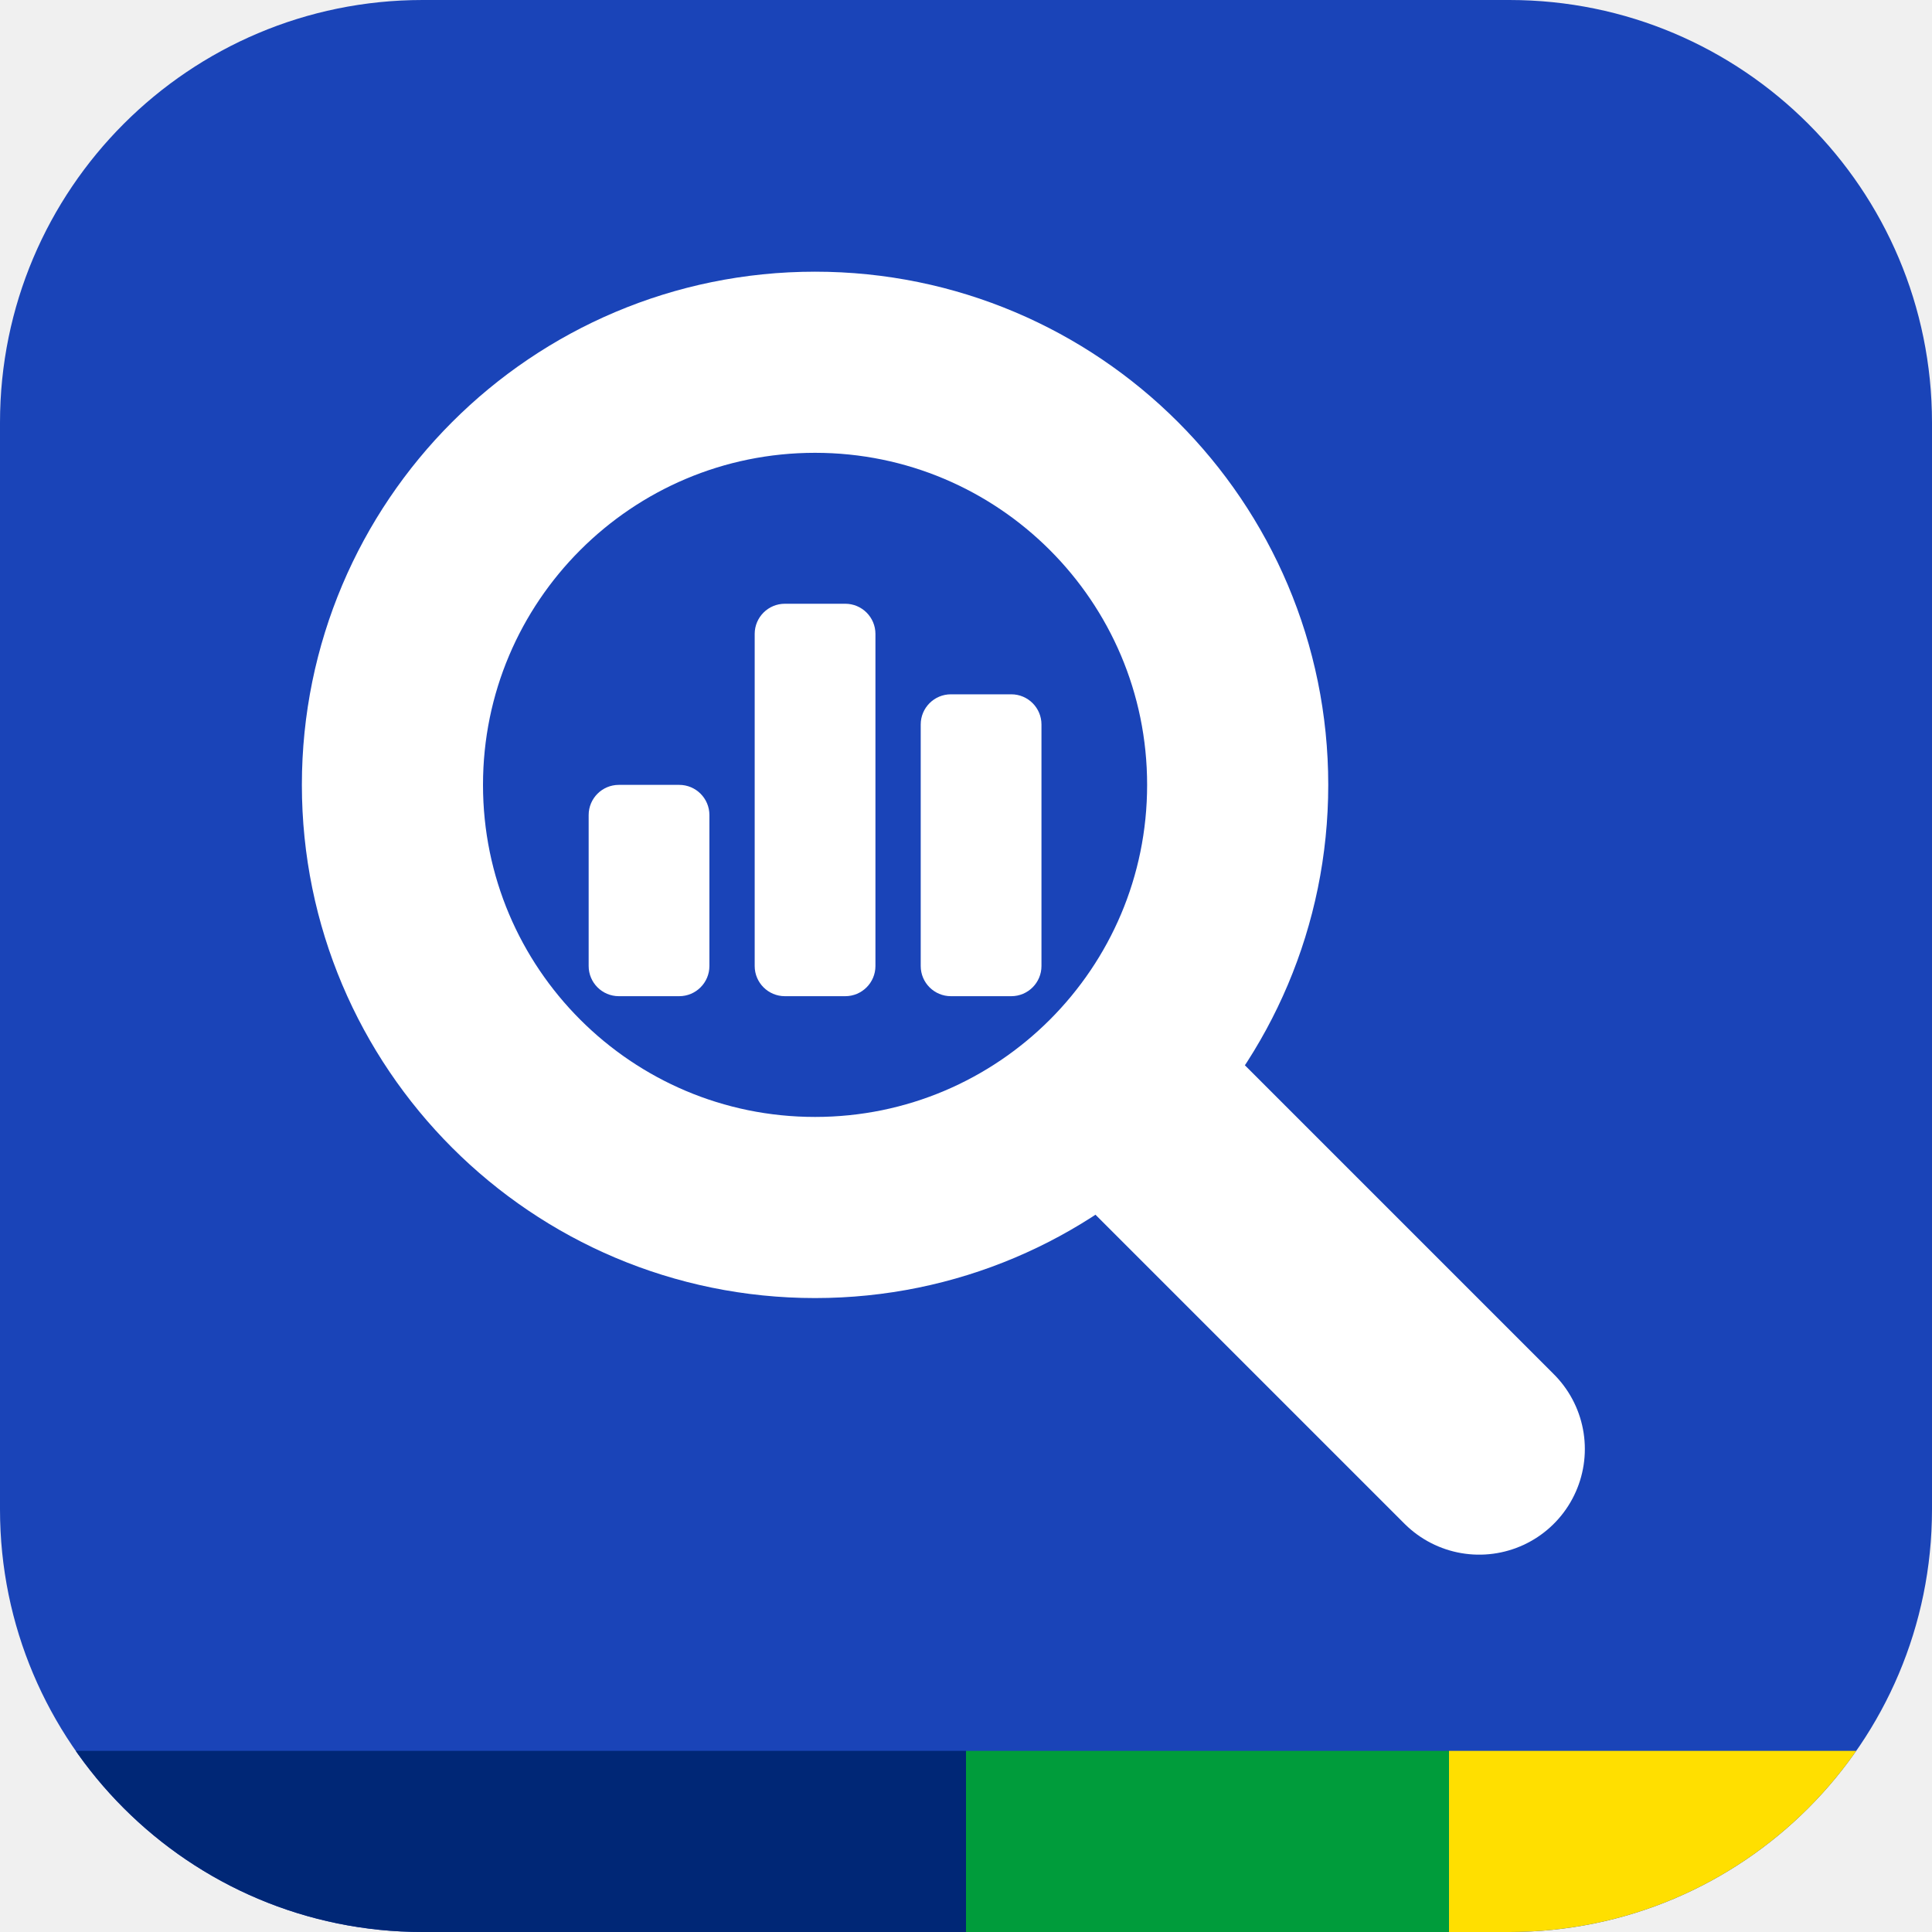
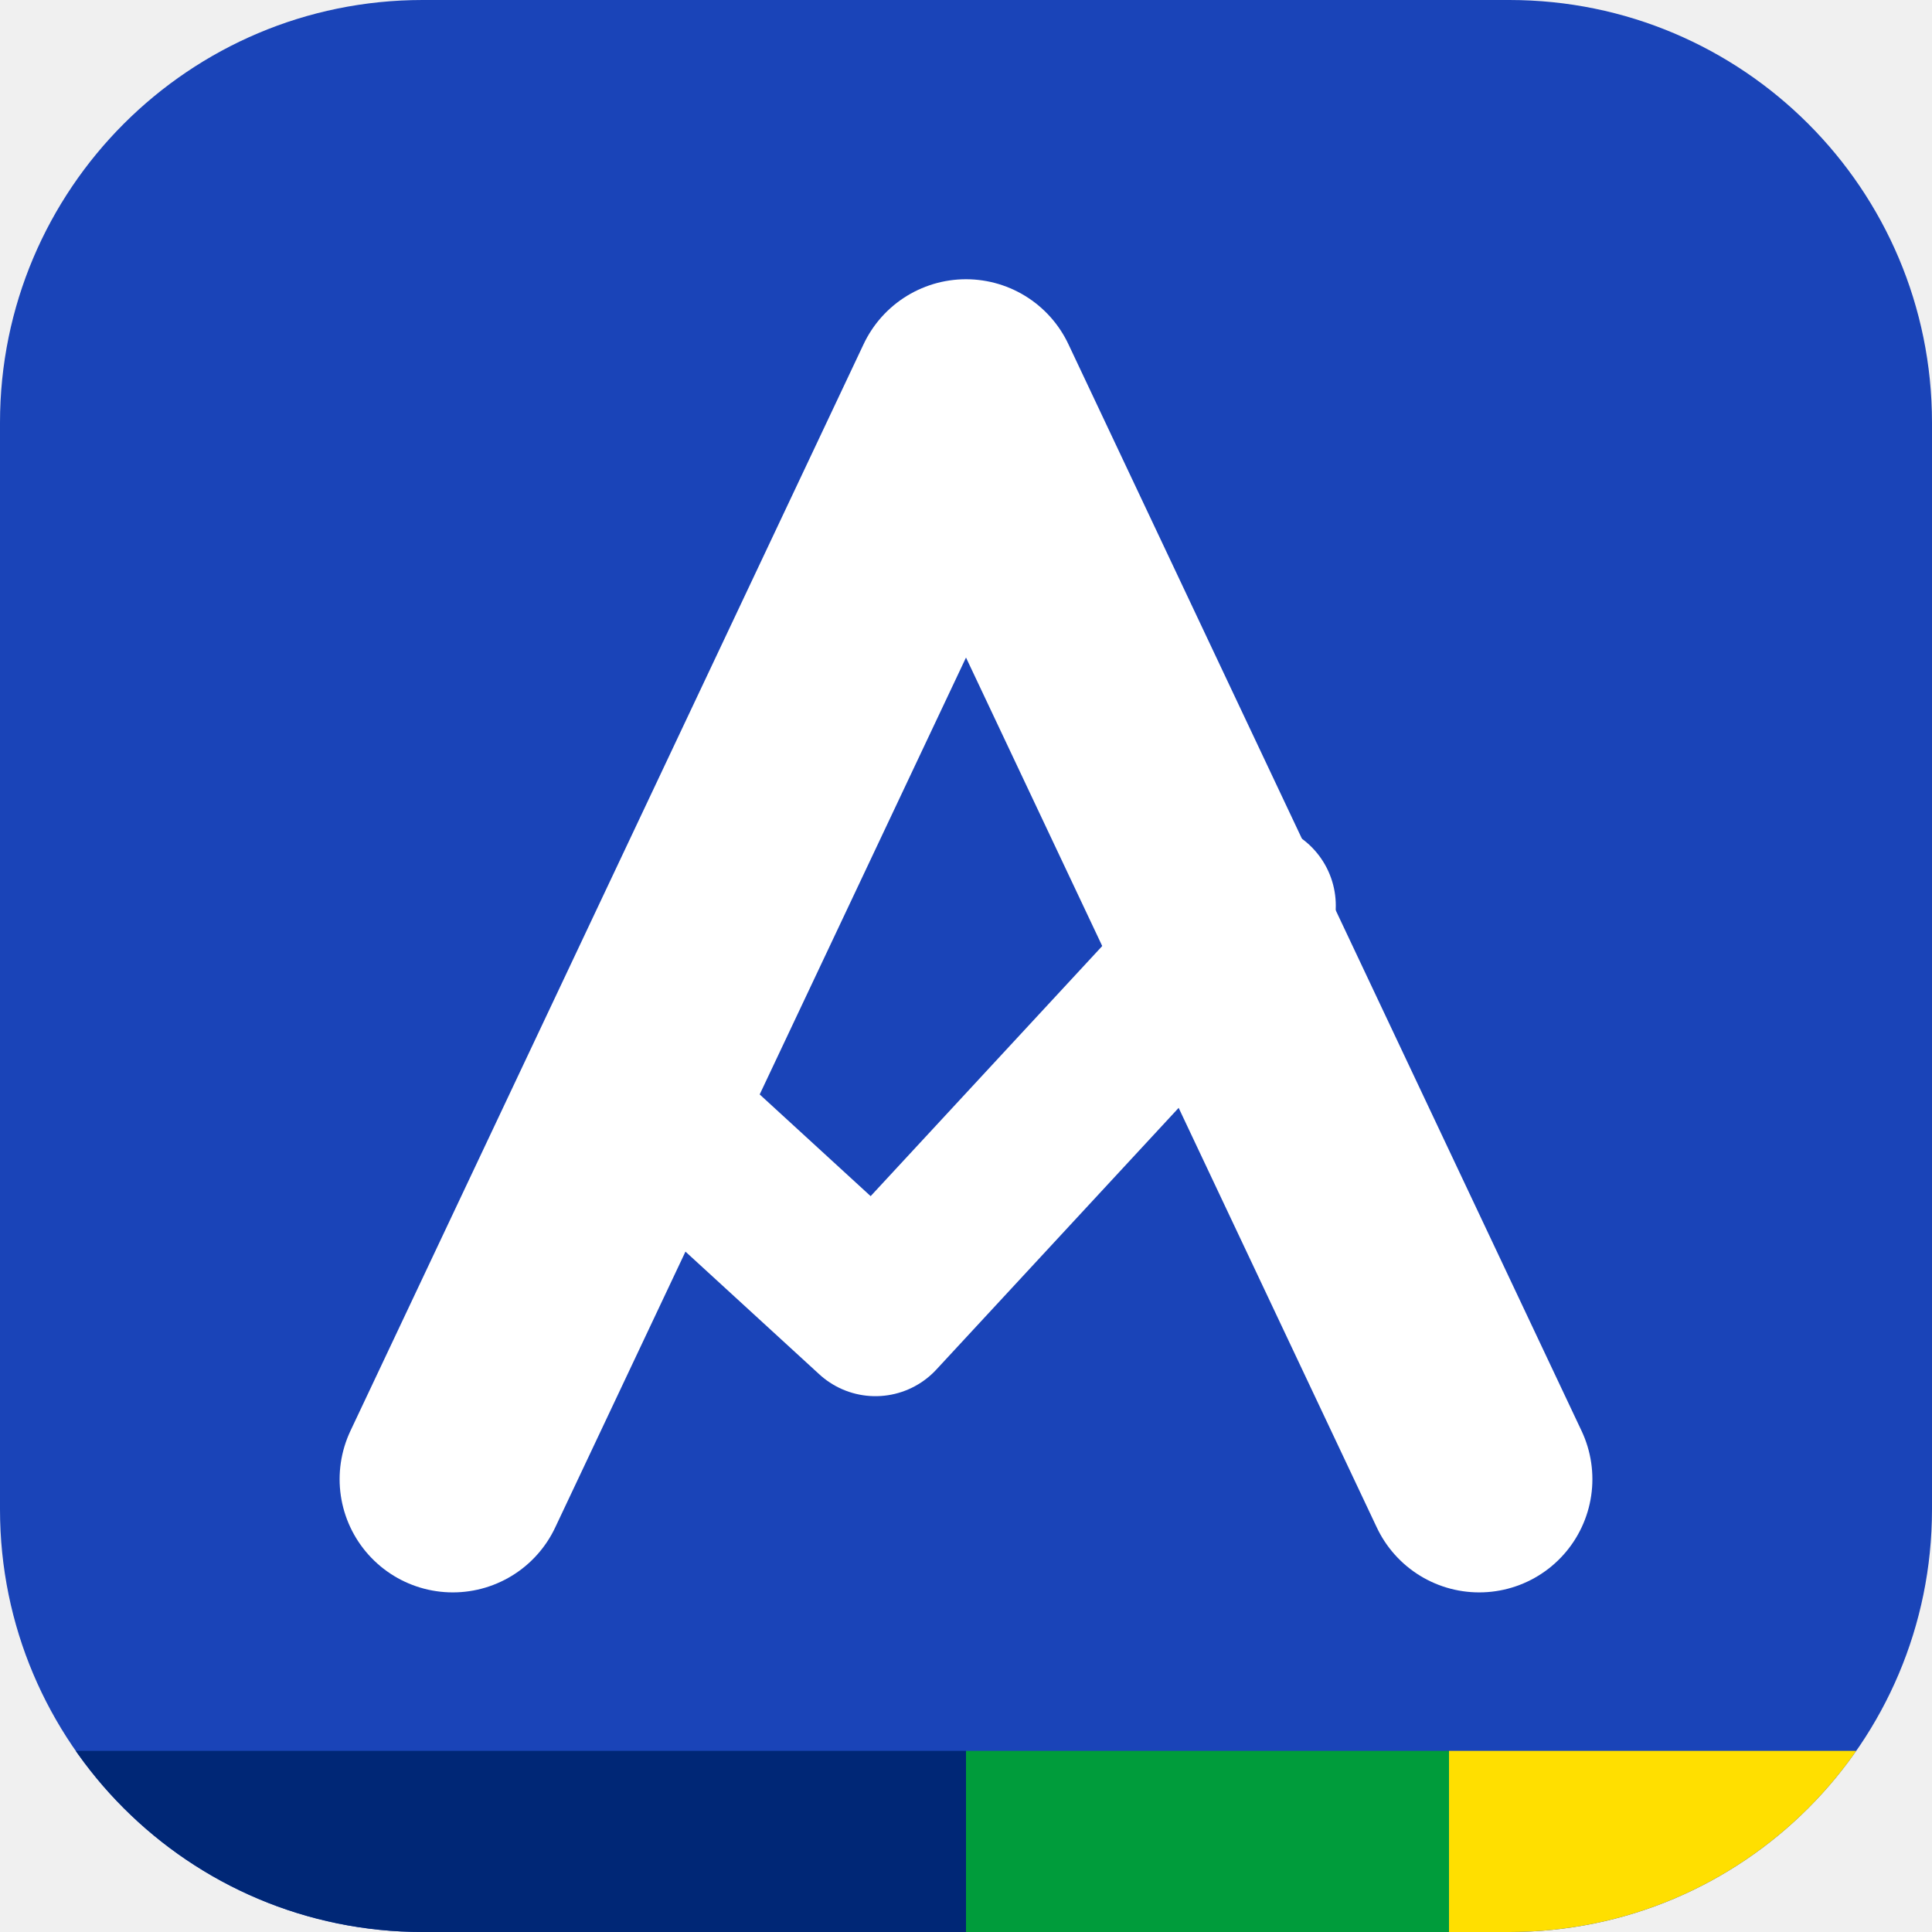
<svg xmlns="http://www.w3.org/2000/svg" viewBox="0 0 64 64">
  <rect width="64" height="64" rx="14" fill="#1a44b8" />
  <clipPath id="c">
    <rect width="64" height="64" rx="14" />
  </clipPath>
  <g clip-path="url(#c)">
    <rect y="58" width="32" height="6" fill="#002776" />
    <rect x="32" y="58" width="16" height="6" fill="#009c3b" />
    <rect x="48" y="58" width="16" height="6" fill="#ffdf00" />
  </g>
-   <circle cx="27" cy="26" r="14" fill="none" stroke="#fff" stroke-width="6" />
-   <path d="M37.5 36.5 49 48" stroke="#fff" stroke-width="7" stroke-linecap="round" />
-   <rect x="19.5" y="26" width="4" height="7" rx="1" fill="#fff" />
-   <rect x="25" y="20" width="4" height="13" rx="1" fill="#fff" />
-   <rect x="30.5" y="23" width="4" height="10" rx="1" fill="#fff" />
+   <path d="M15 49 32 13 49 49" fill="none" stroke="#fff" stroke-width="7.5" stroke-linecap="round" stroke-linejoin="round" />
+   <path d="M23 38l6 5.5L41.5 30" fill="none" stroke="#fff" stroke-width="5.5" stroke-linecap="round" stroke-linejoin="round" />
</svg>
